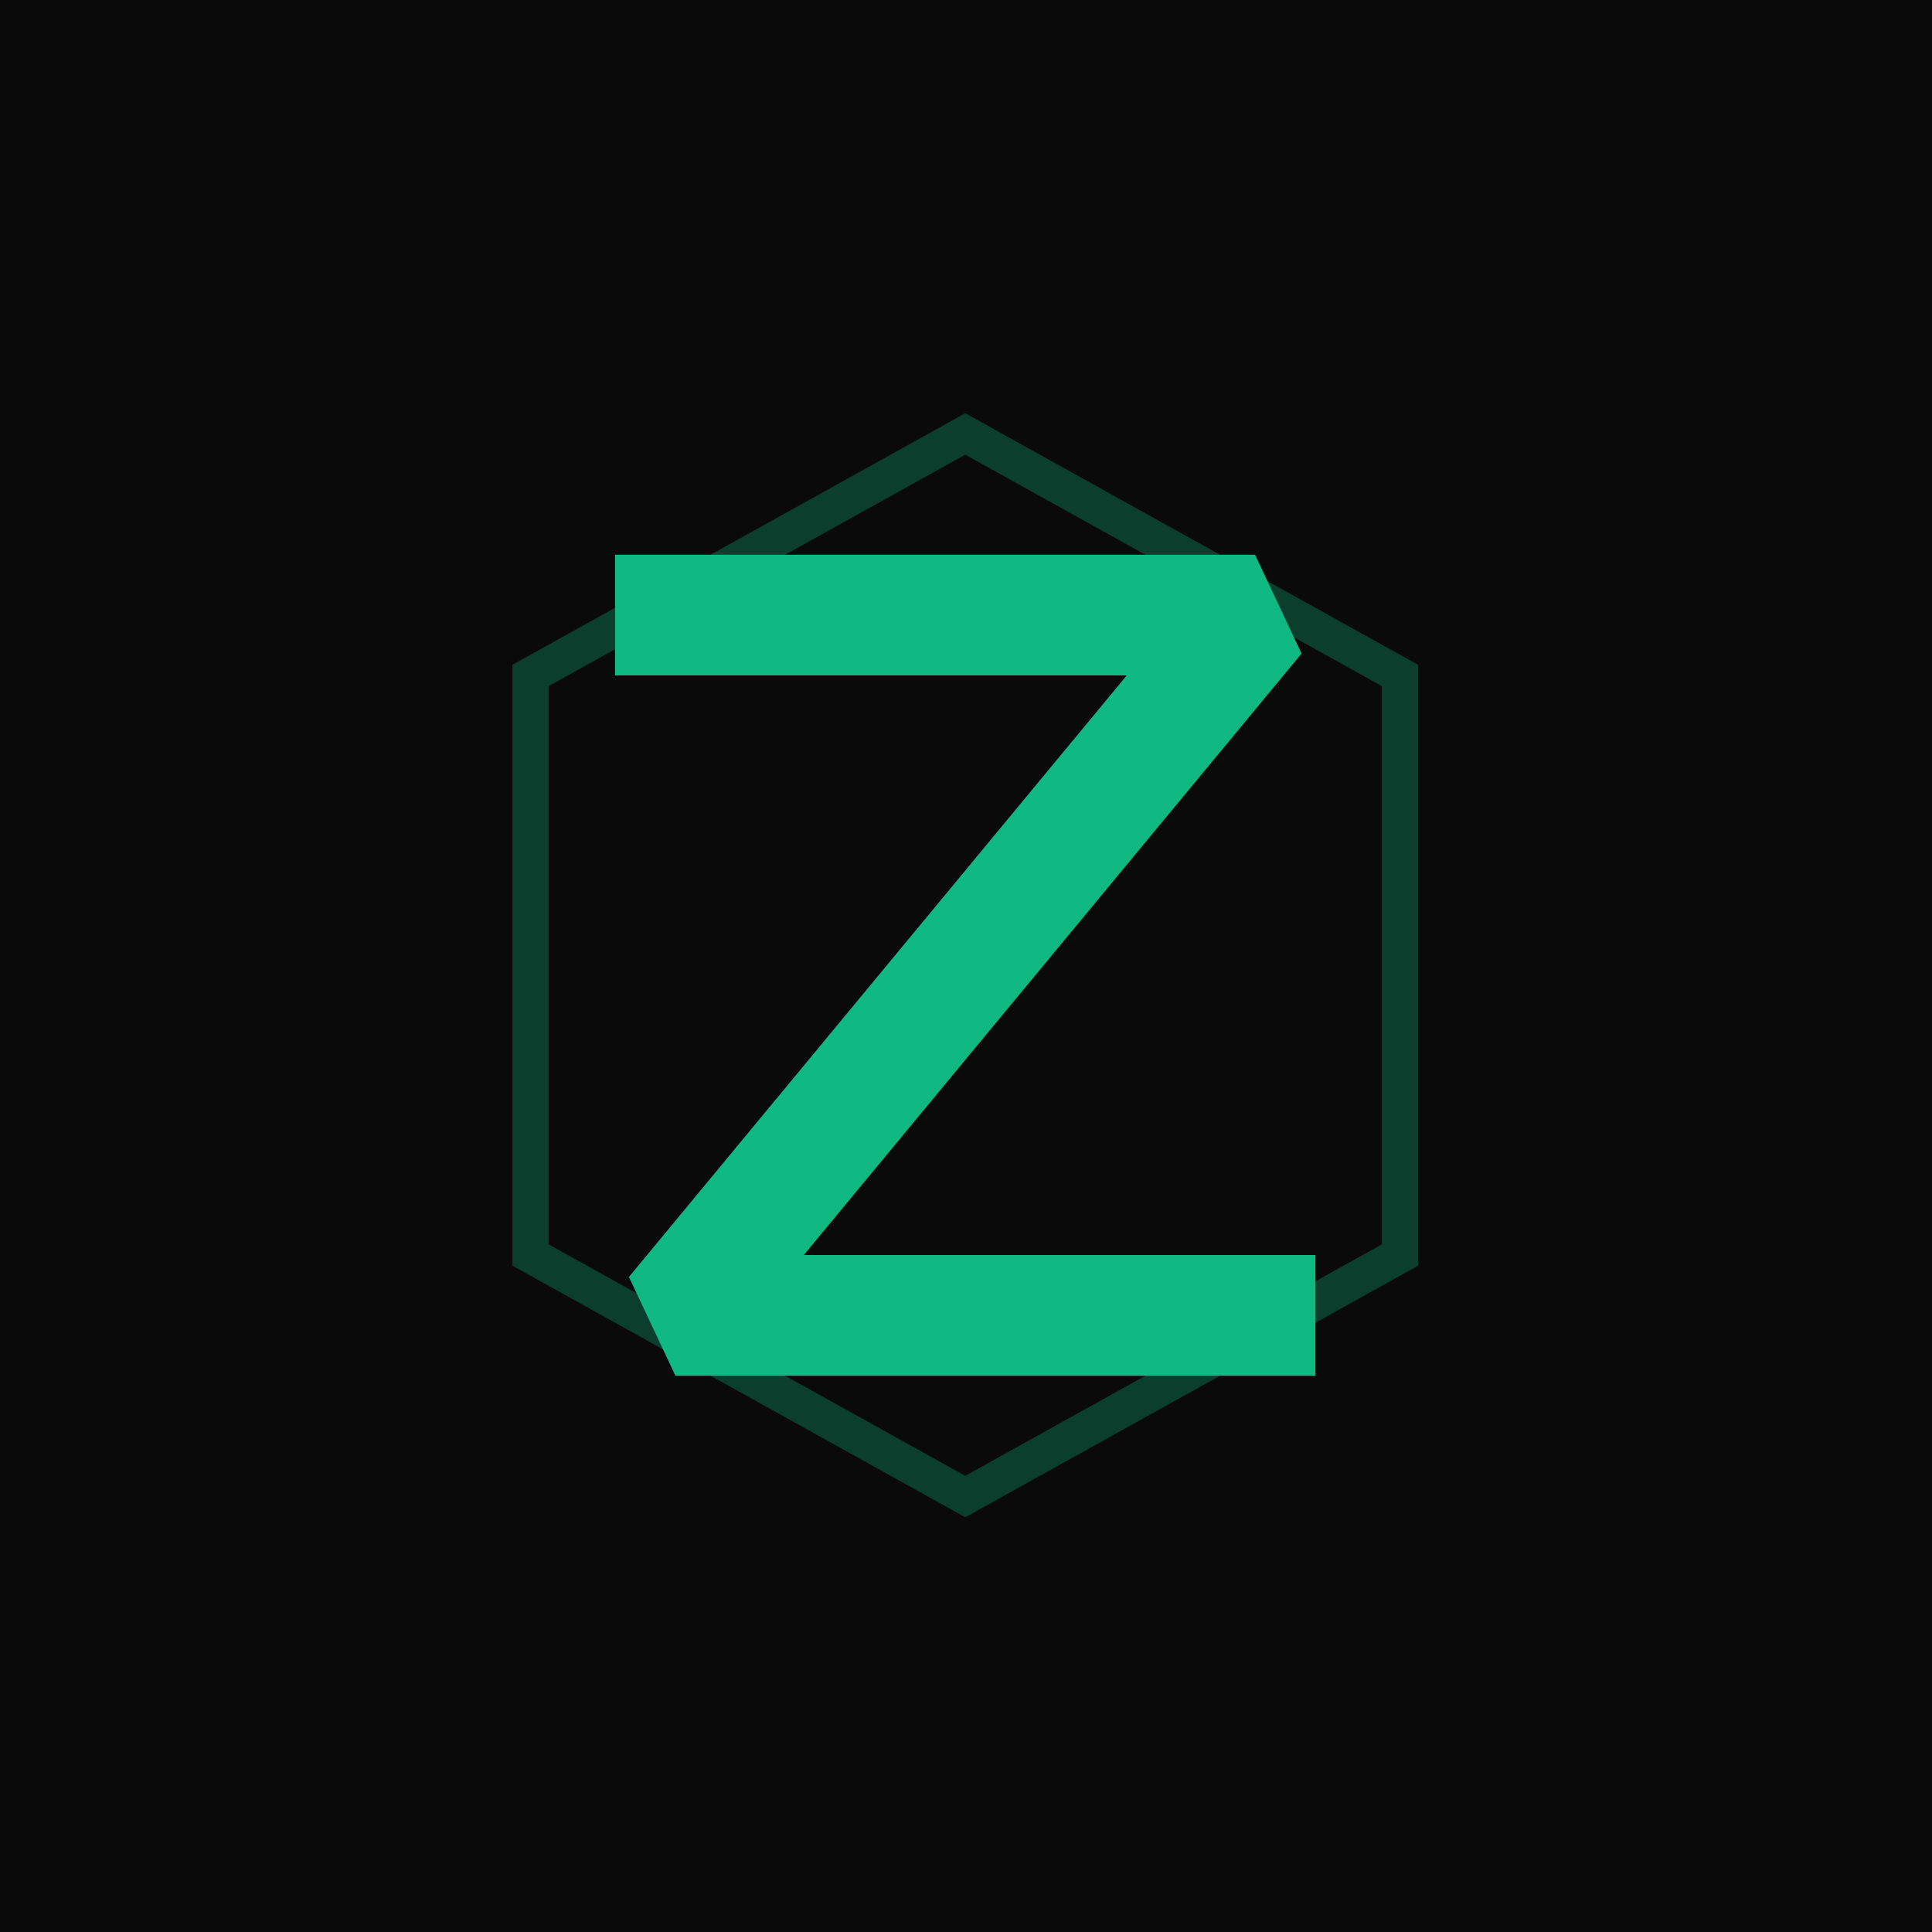
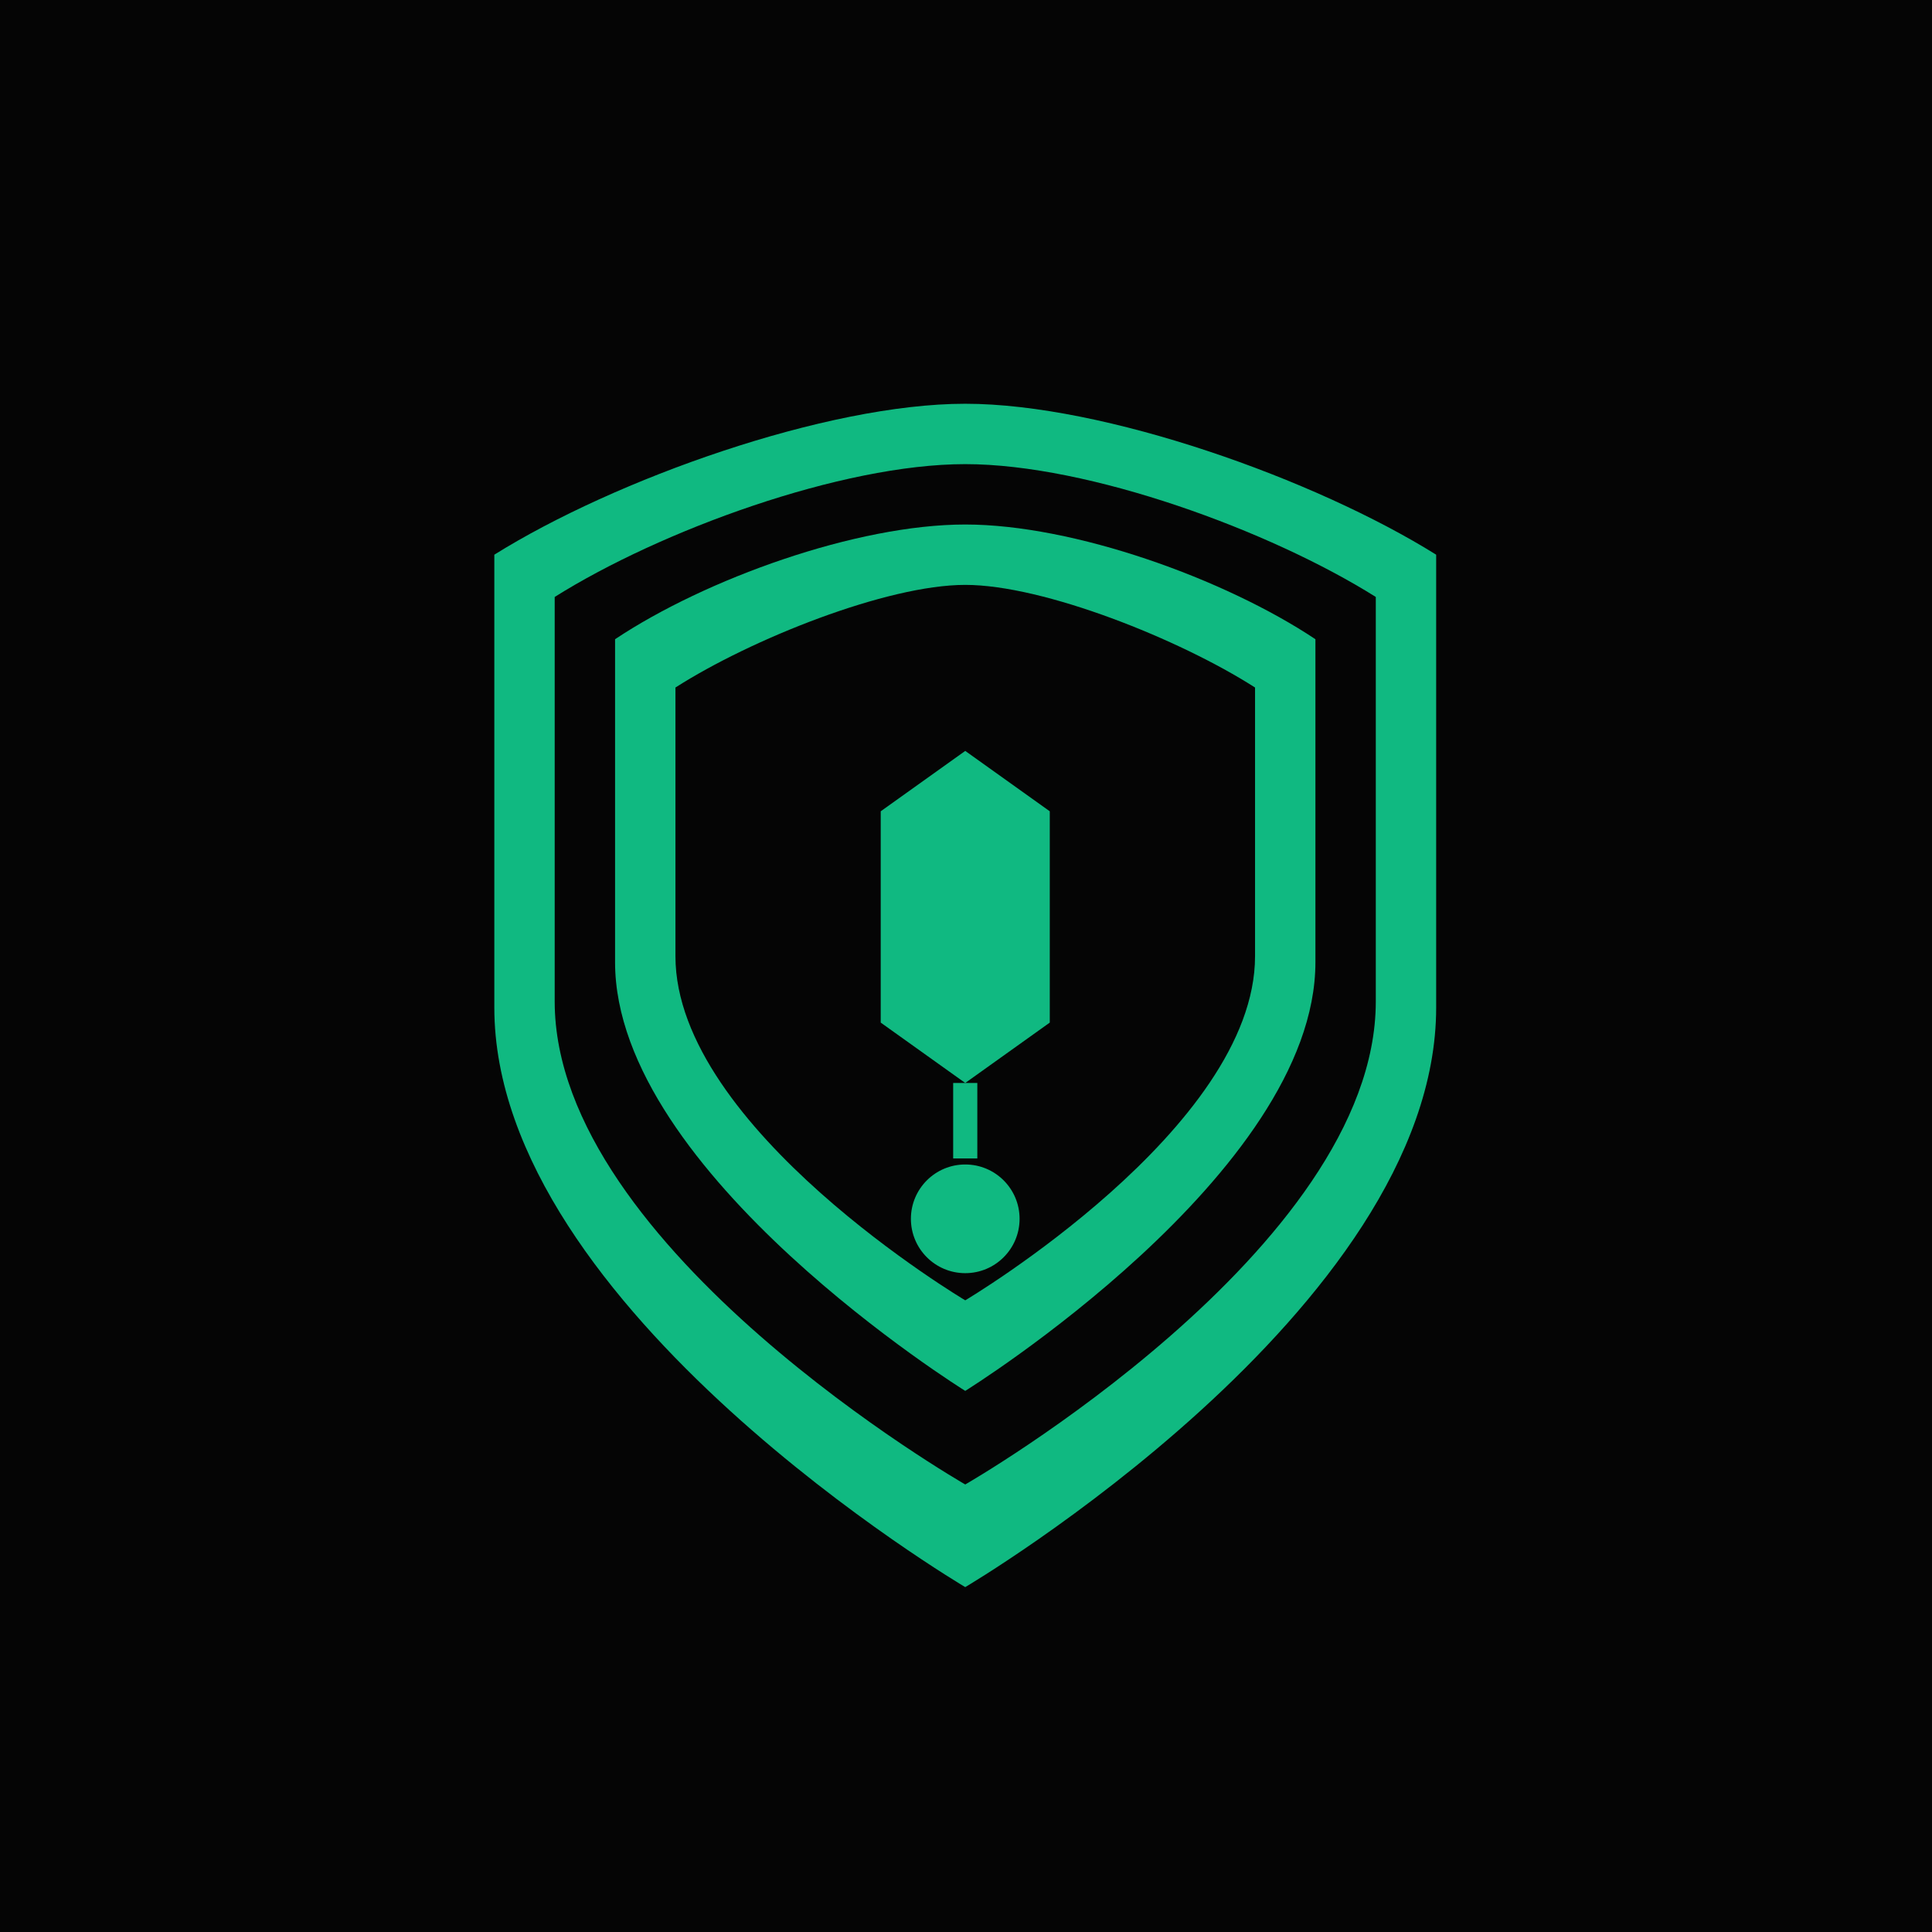
<svg xmlns="http://www.w3.org/2000/svg" width="512" height="512" viewBox="0 0 512 512" fill="none">
-   <rect width="512" height="512" fill="#0A0A0A" />
+   <rect width="512" height="512" fill="#050505" />
  <g transform="translate(51, 51) scale(0.8)">
-     <path d="M160 140H352L160 372H352" stroke="#10B981" stroke-width="40" stroke-linecap="square" stroke-linejoin="bevel" />
-     <path d="M256 80L400 160V352L256 432L112 352V160L256 80Z" stroke="#10B981" stroke-width="12" stroke-opacity="0.3" />
+     <path d="M256 70C210 70 140 95 100 120V270C100 370 256 462 256 462C256 462 412 370 412 270V120C372 95 302 70 256 70ZM392 268C392 350 256 428 256 428C256 428 120 350 120 268V134C155 112 215 90 256 90C297 90 357 112 392 134V268Z" fill="#10B981" />
+     <path d="M256 110C220 110 170 128 140 148V255C140 325 256 397 256 397C256 397 372 325 372 255V148C342 128 292 110 256 110ZM352 253C352 310 256 367 256 367C256 367 160 310 160 253V164C185 148 230 130 256 130C282 130 327 148 352 164V253Z" fill="#10B981" />
+     <path d="M256 185L228 205V275L256 295L284 275V205L256 185Z" fill="#10B981" />
+     <rect x="252" y="295" width="8" height="25" fill="#10B981" />
+     <circle cx="256" cy="340" r="18" fill="#10B981" />
  </g>
</svg>
